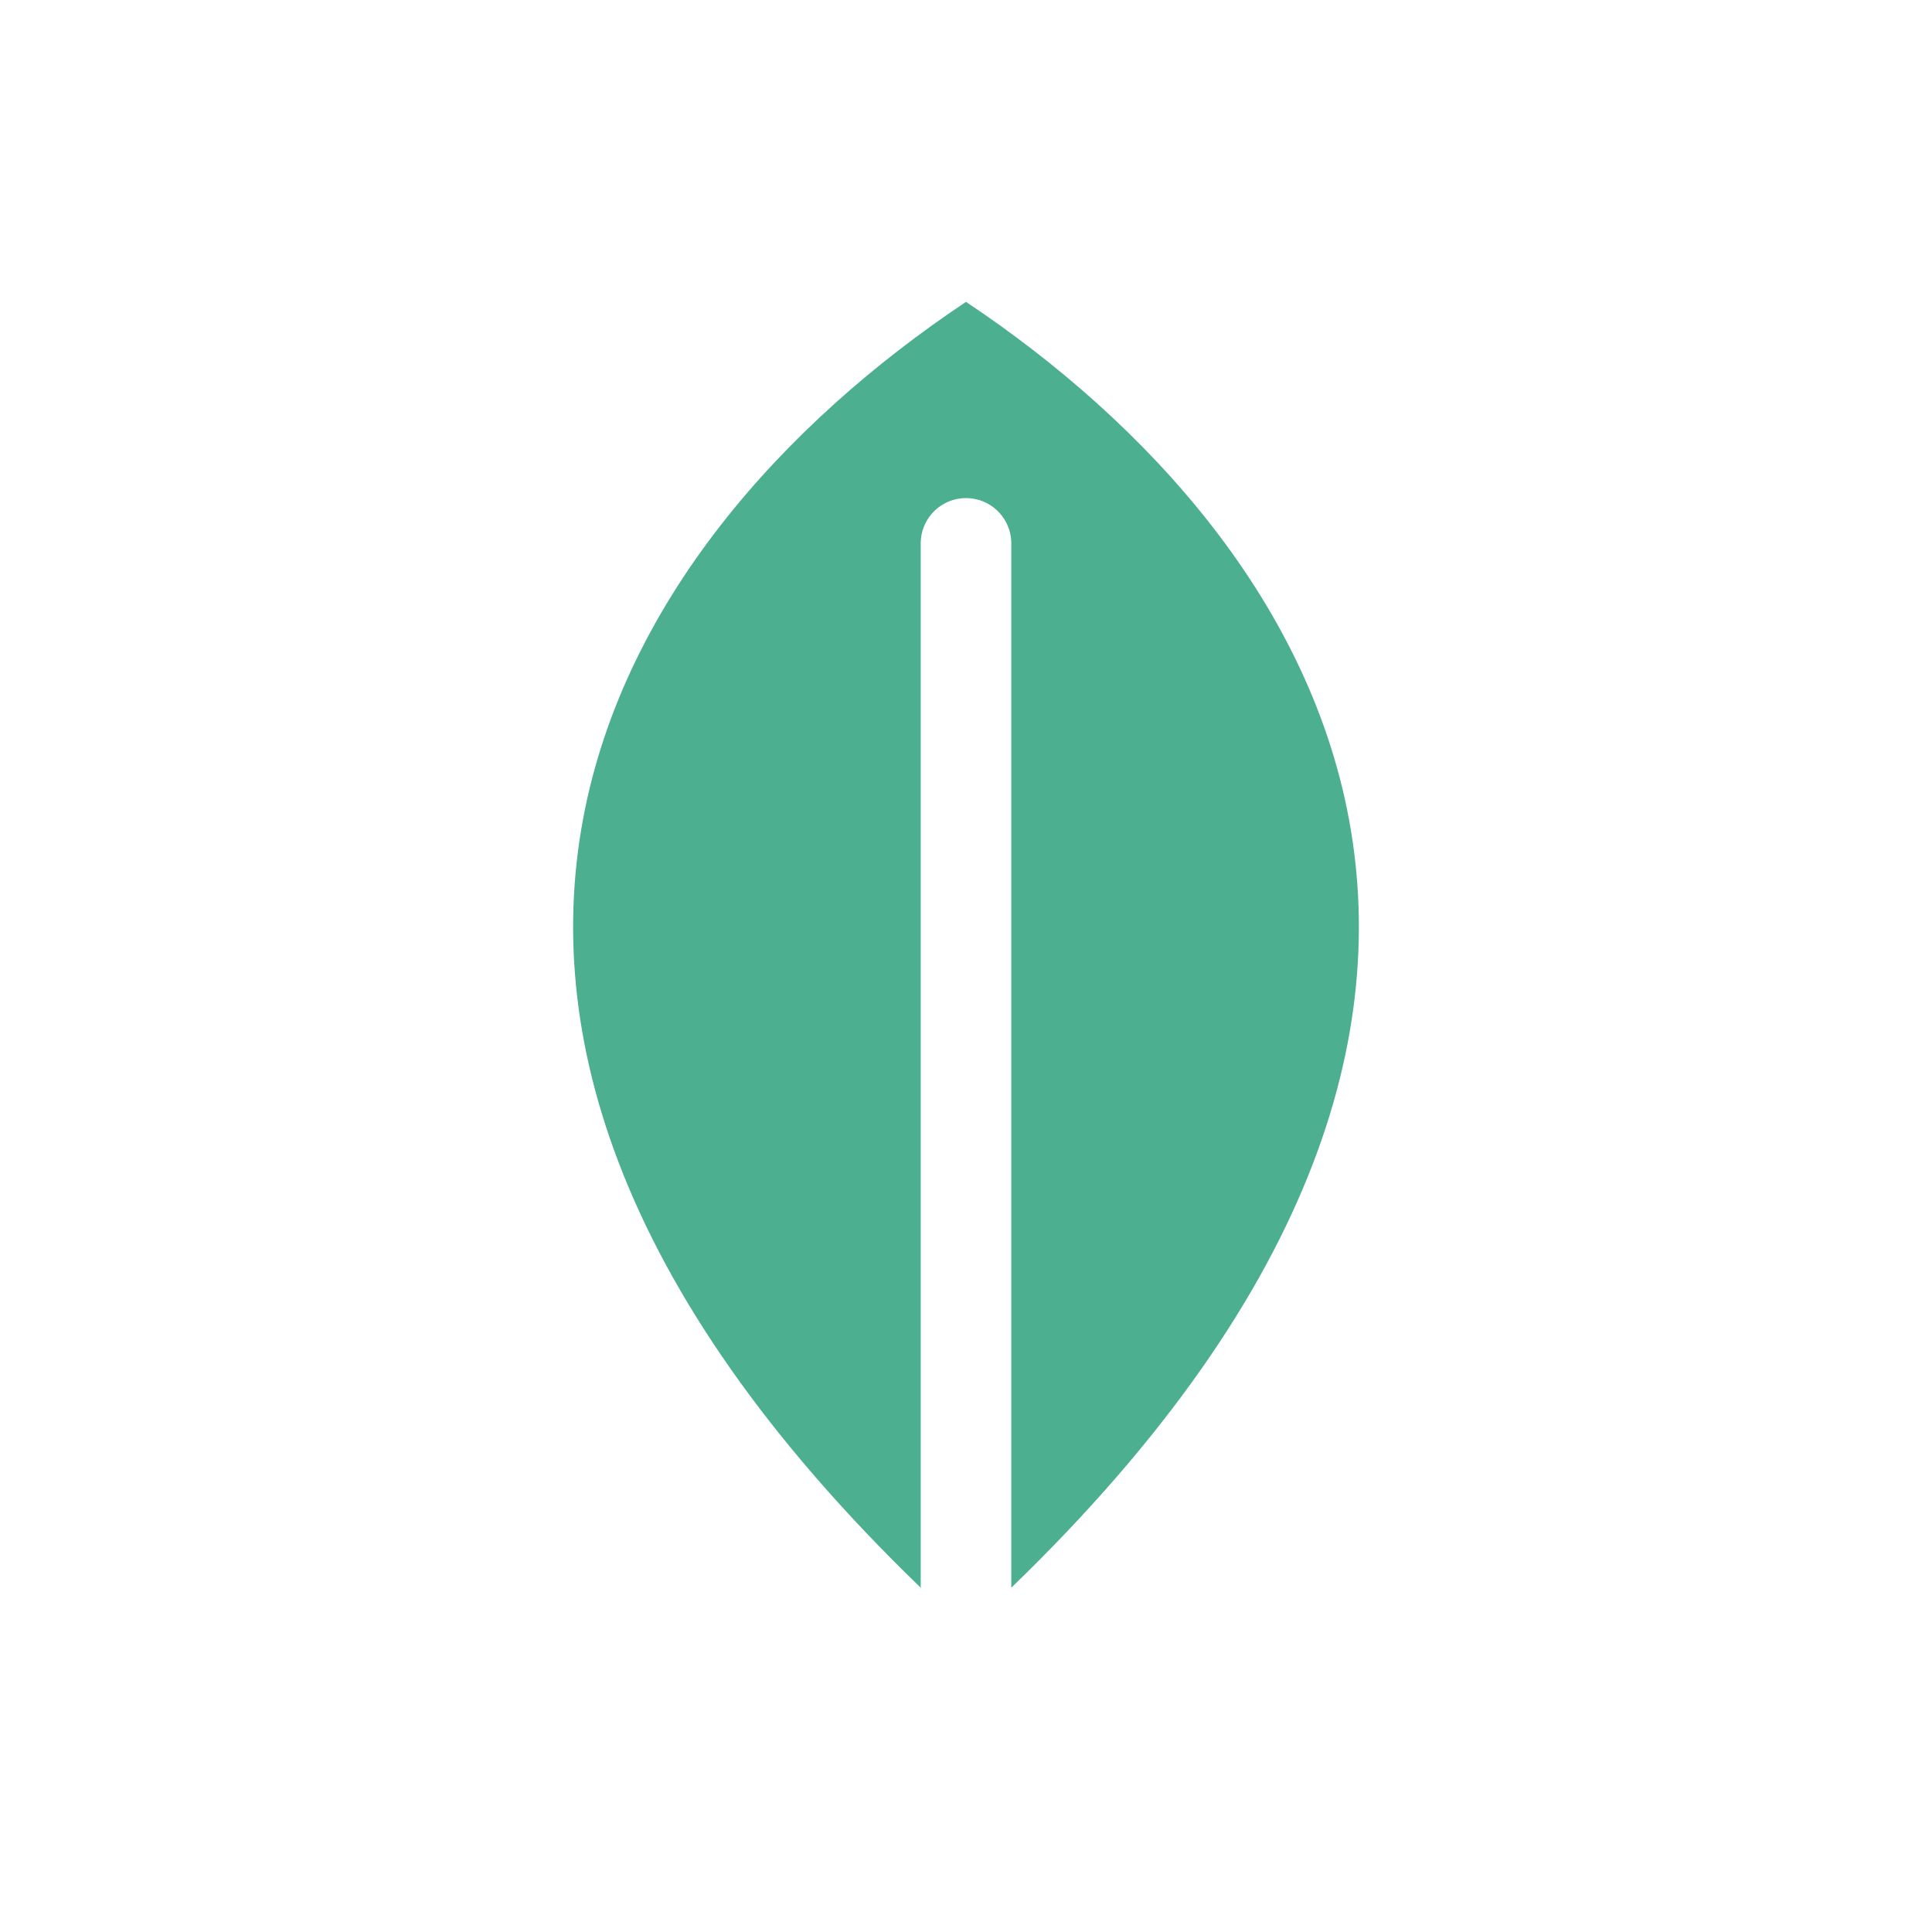
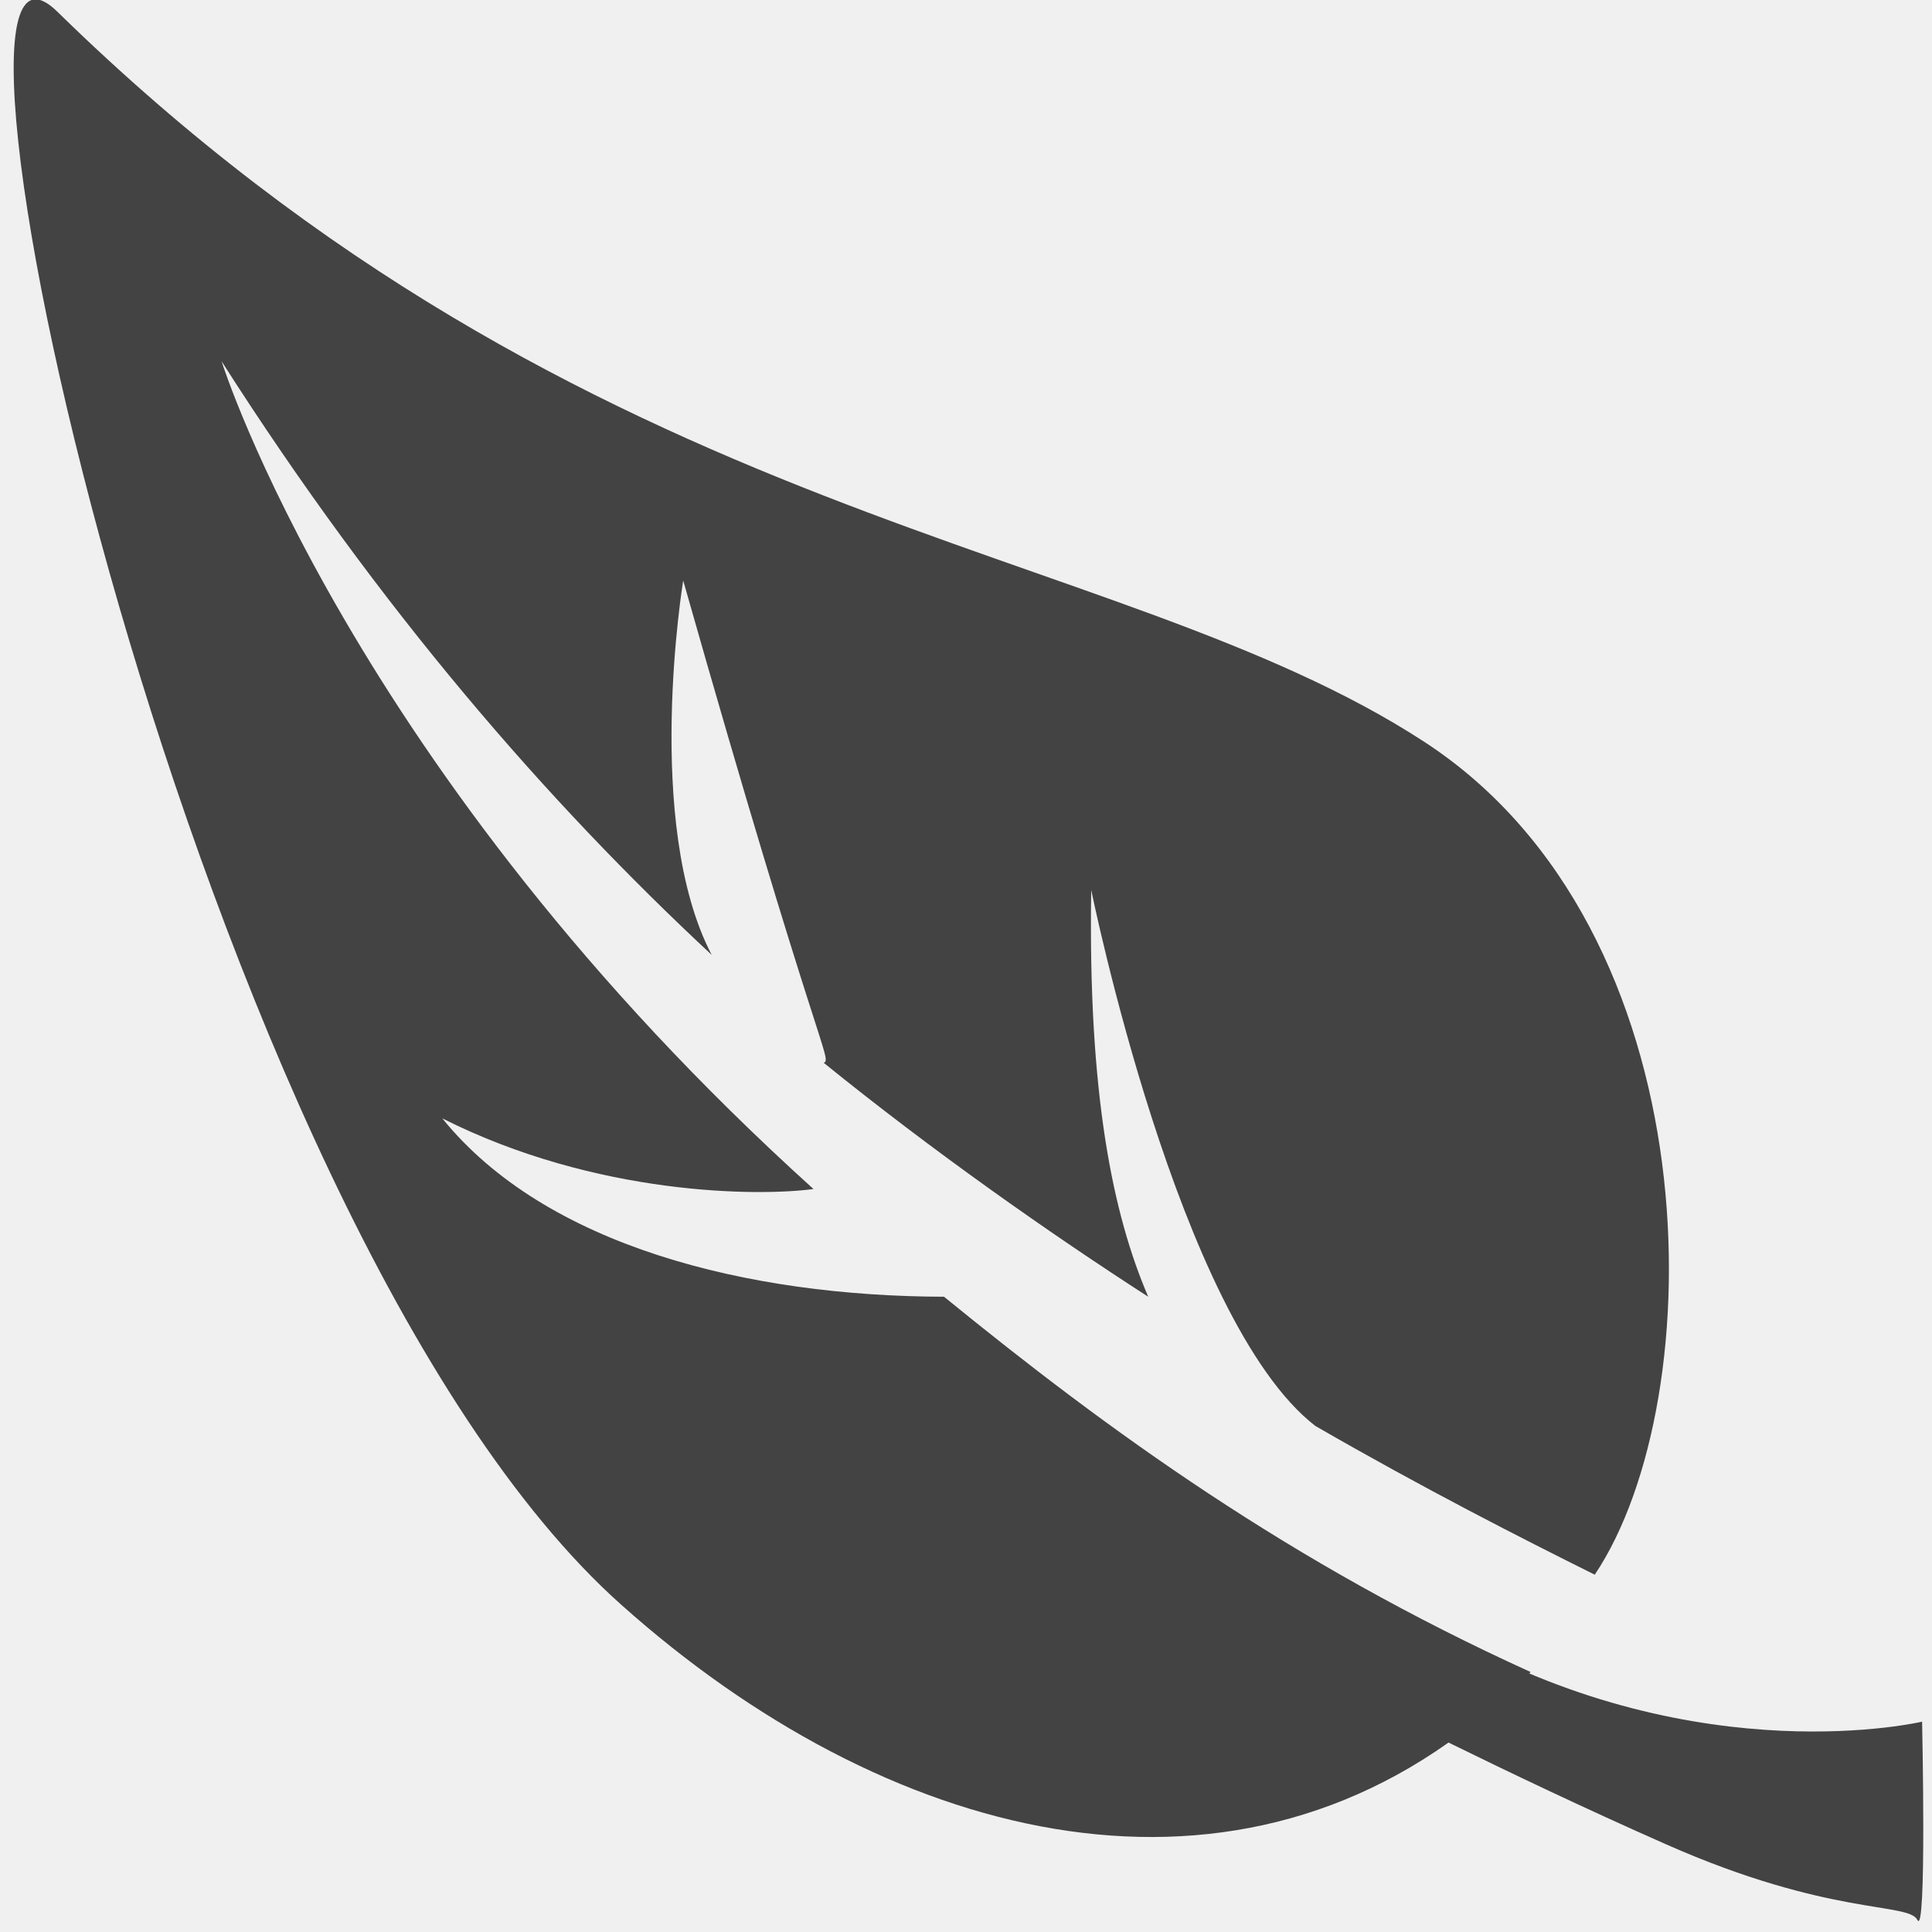
- <svg xmlns="http://www.w3.org/2000/svg" width="64" height="64" viewBox="0 0 64 64" fill="none">
-   <rect width="64" height="64" fill="#FFFFFF" />
-   <path d="M32 10 C44 18, 54 34, 32 54 C10 34, 20 18, 32 10 Z" fill="#4CAF90" />
-   <path d="M32 54 L32 18" stroke="#FFFFFF" stroke-width="3" stroke-linecap="round" />
+ <svg xmlns="http://www.w3.org/2000/svg" width="800px" height="800px" viewBox="0 0 16 16" version="1.1" class="si-glyph si-glyph-leaf">
+   <defs>
+ 
+ </defs>
+   <g stroke="none" stroke-width="1" fill="none" fill-rule="evenodd">
+     <g fill="#434343">
+       <path d="M12.295,14.201 C12.43,14.088 12.557,13.969 12.676,13.847 C10.687,12.944 9.178,11.848 7.818,10.739 C6.194,10.735 4.52,10.321 3.663,9.262 C4.94,9.905 6.284,9.908 6.737,9.847 C2.898,6.381 1.835,2.992 1.835,2.992 C3.149,5.052 4.536,6.644 5.894,7.908 C5.325,6.82 5.658,4.808 5.658,4.808 C6.765,8.706 6.895,8.768 6.822,8.802 C7.722,9.531 8.697,10.216 9.509,10.739 C9.217,10.059 9.01,9.068 9.037,7.37 C9.037,7.37 9.759,10.932 10.893,11.809 C11.796,12.33 12.591,12.734 13.207,13.041 C14.183,11.585 14.188,7.703 11.796,6.144 C9.218,4.462 4.871,4.398 0.474,0.096 C-0.841,-1.191 1.603,10.132 5.144,13.289 C7.32,15.234 10.152,15.99 12.295,14.201 L12.295,14.201 Z" class="si-glyph-fill">
+ 
+ </path>
+       <path d="M11.266,14.064 C11.266,14.064 12.446,14.677 13.8,15.275 C15.154,15.873 15.803,15.752 15.879,15.9 C15.957,16.05 15.918,14.258 15.918,14.258 C15.918,14.258 14.09,14.691 12.055,13.562 L11.266,14.064 L11.266,14.064 Z" class="si-glyph-fill">
+ 
+ </path>
+     </g>
+   </g>
</svg>
